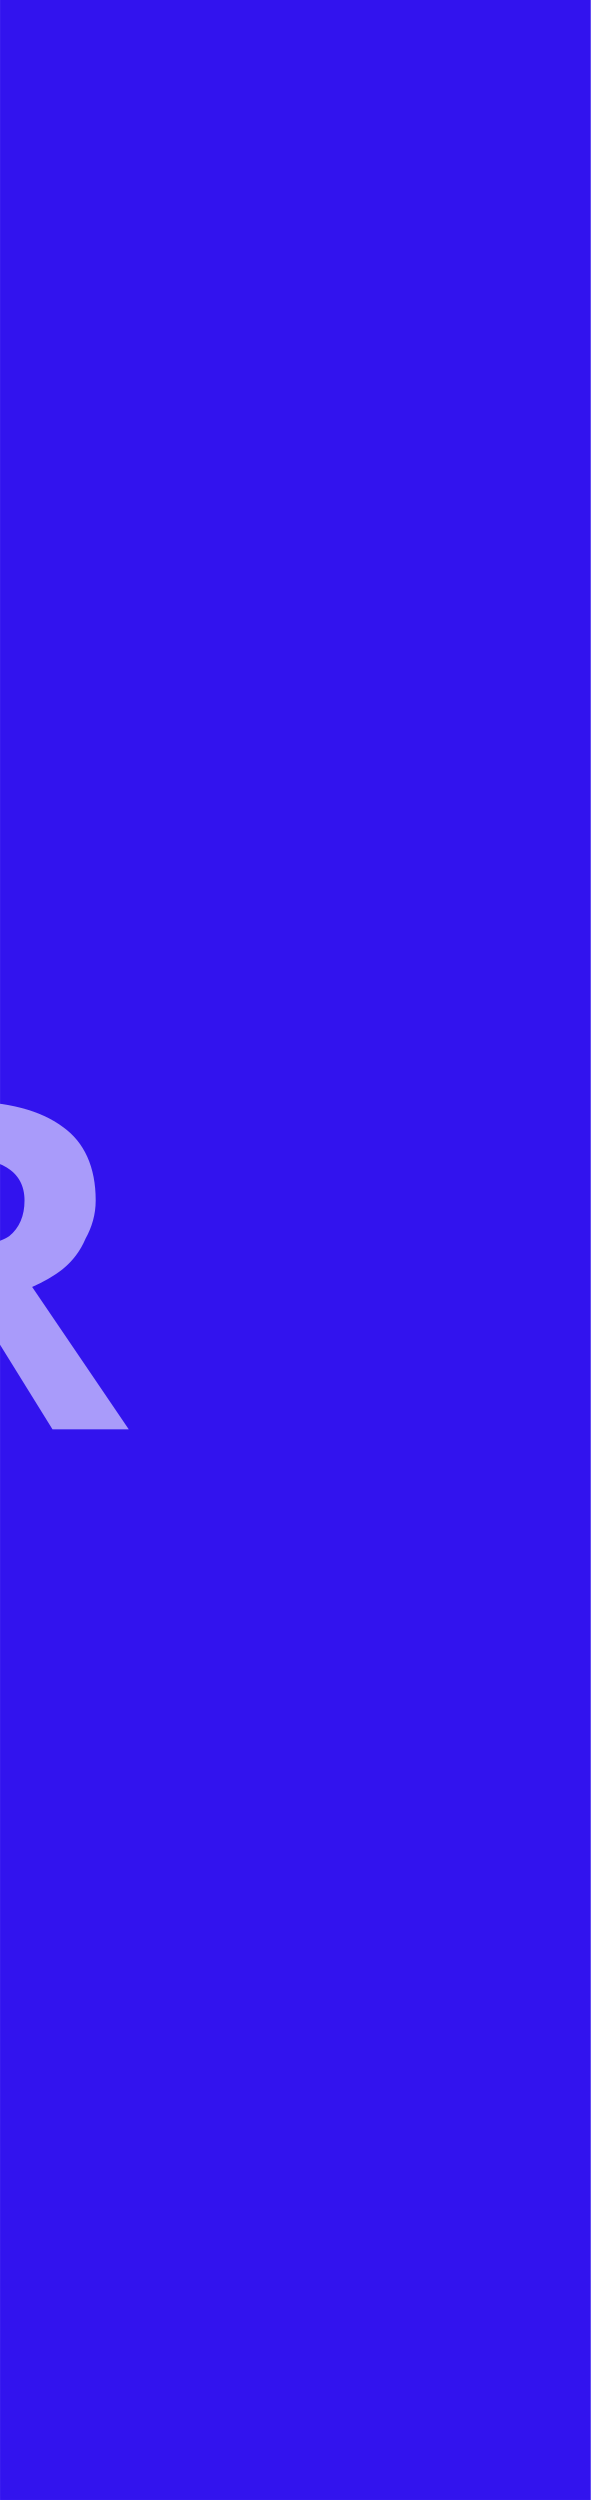
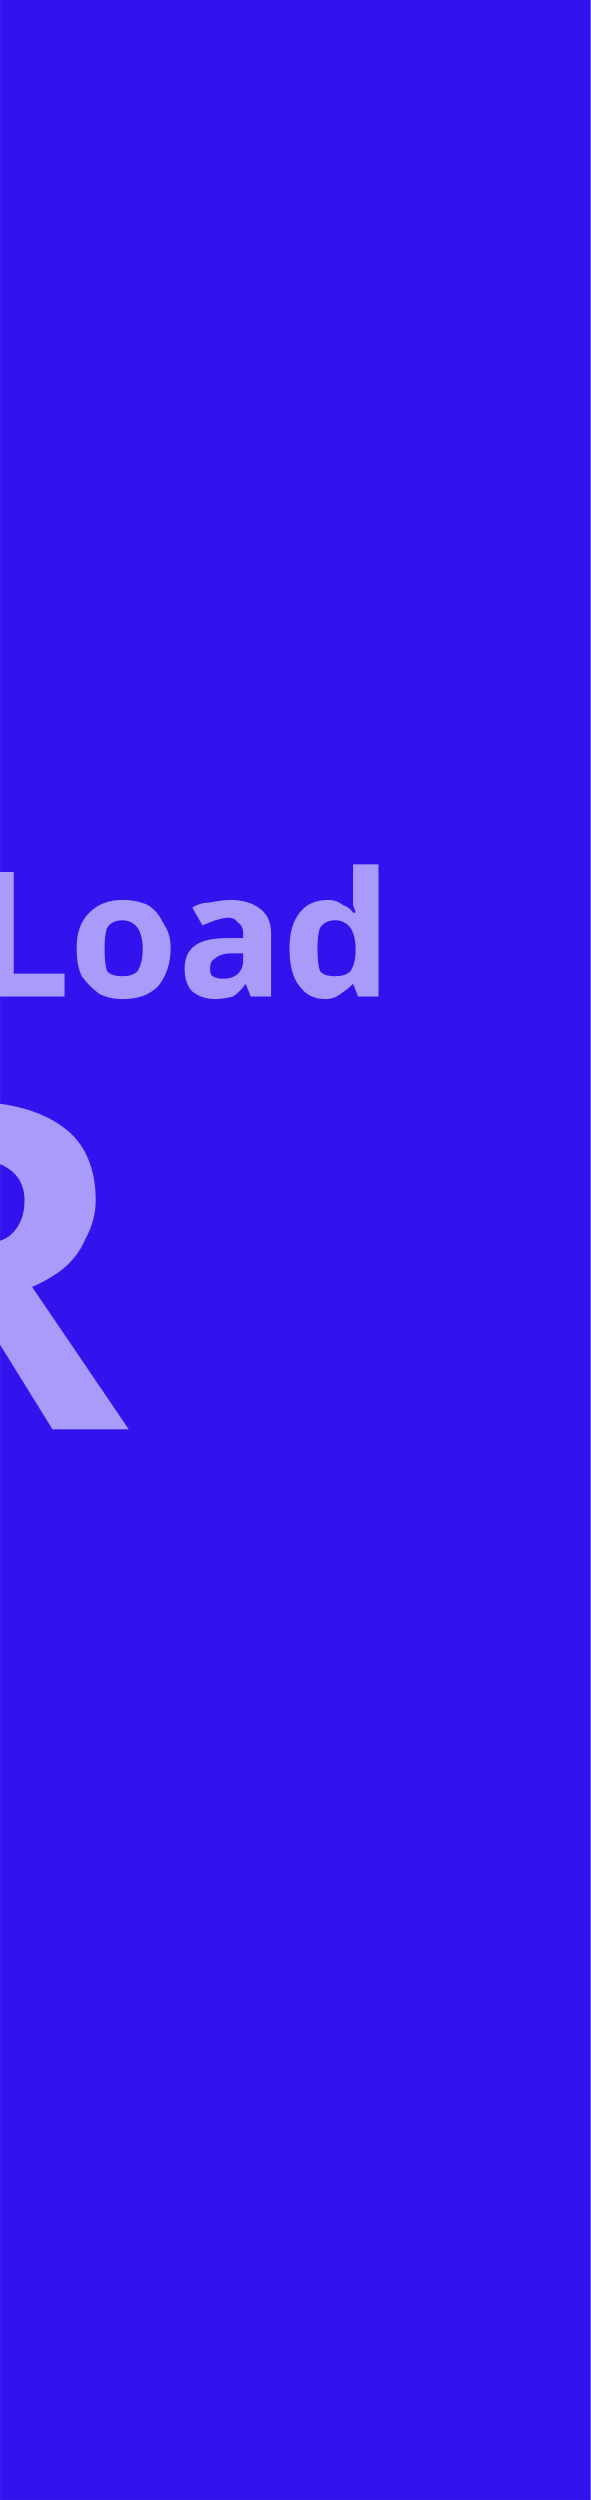
<svg xmlns="http://www.w3.org/2000/svg" width="3.631mm" height="15.367mm" viewBox="0 0 3.631 15.367" version="1.1" id="svg5">
  <defs id="defs2" />
  <g id="layer2" style="display:inline" transform="translate(2.545237,7.277884)">
    <rect style="fill:#3213ee;fill-rule:evenodd;stroke:none;stroke-width:0.324;stroke-linecap:round;stroke-linejoin:round;paint-order:markers fill stroke;fill-opacity:1" id="rect1152" width="3.631" height="15.367" x="-2.545" y="-7.278" />
    <text xml:space="preserve" style="font-style:normal;font-variant:normal;font-weight:bold;font-stretch:normal;font-size:2.822px;line-height:1.25;font-family:Comfortaa;-inkscape-font-specification:'Comfortaa Bold';display:inline;fill:#a99bfa;fill-opacity:1;stroke:none;stroke-width:0.265" x="-0.85" y="1.508" id="text555">
      <tspan style="font-style:normal;font-variant:normal;font-weight:bold;font-stretch:normal;font-size:2.822px;font-family:Comfortaa;-inkscape-font-specification:'Comfortaa Bold';text-align:center;text-anchor:middle;fill:#a99bfa;fill-opacity:1;stroke-width:0.265" x="-0.85" y="1.508" id="tspan607">R</tspan>
    </text>
+     <text xml:space="preserve" style="font-style:normal;font-variant:normal;font-weight:bold;font-stretch:normal;font-size:1.071px;line-height:1.25;font-family:Comfortaa;-inkscape-font-specification:'Comfortaa Bold';display:inline;fill:#a99bfa;fill-opacity:1;stroke:none;stroke-width:0.201" x="-0.735" y="-1.152" id="text555-3">
+       <tspan style="font-style:normal;font-variant:normal;font-weight:bold;font-stretch:normal;font-size:1.071px;font-family:Comfortaa;-inkscape-font-specification:'Comfortaa Bold';text-align:center;text-anchor:middle;fill:#a99bfa;fill-opacity:1;stroke-width:0.201" x="-0.735" y="-1.152" id="tspan607-6">Load</tspan>
+     </text>
  </g>
</svg>
